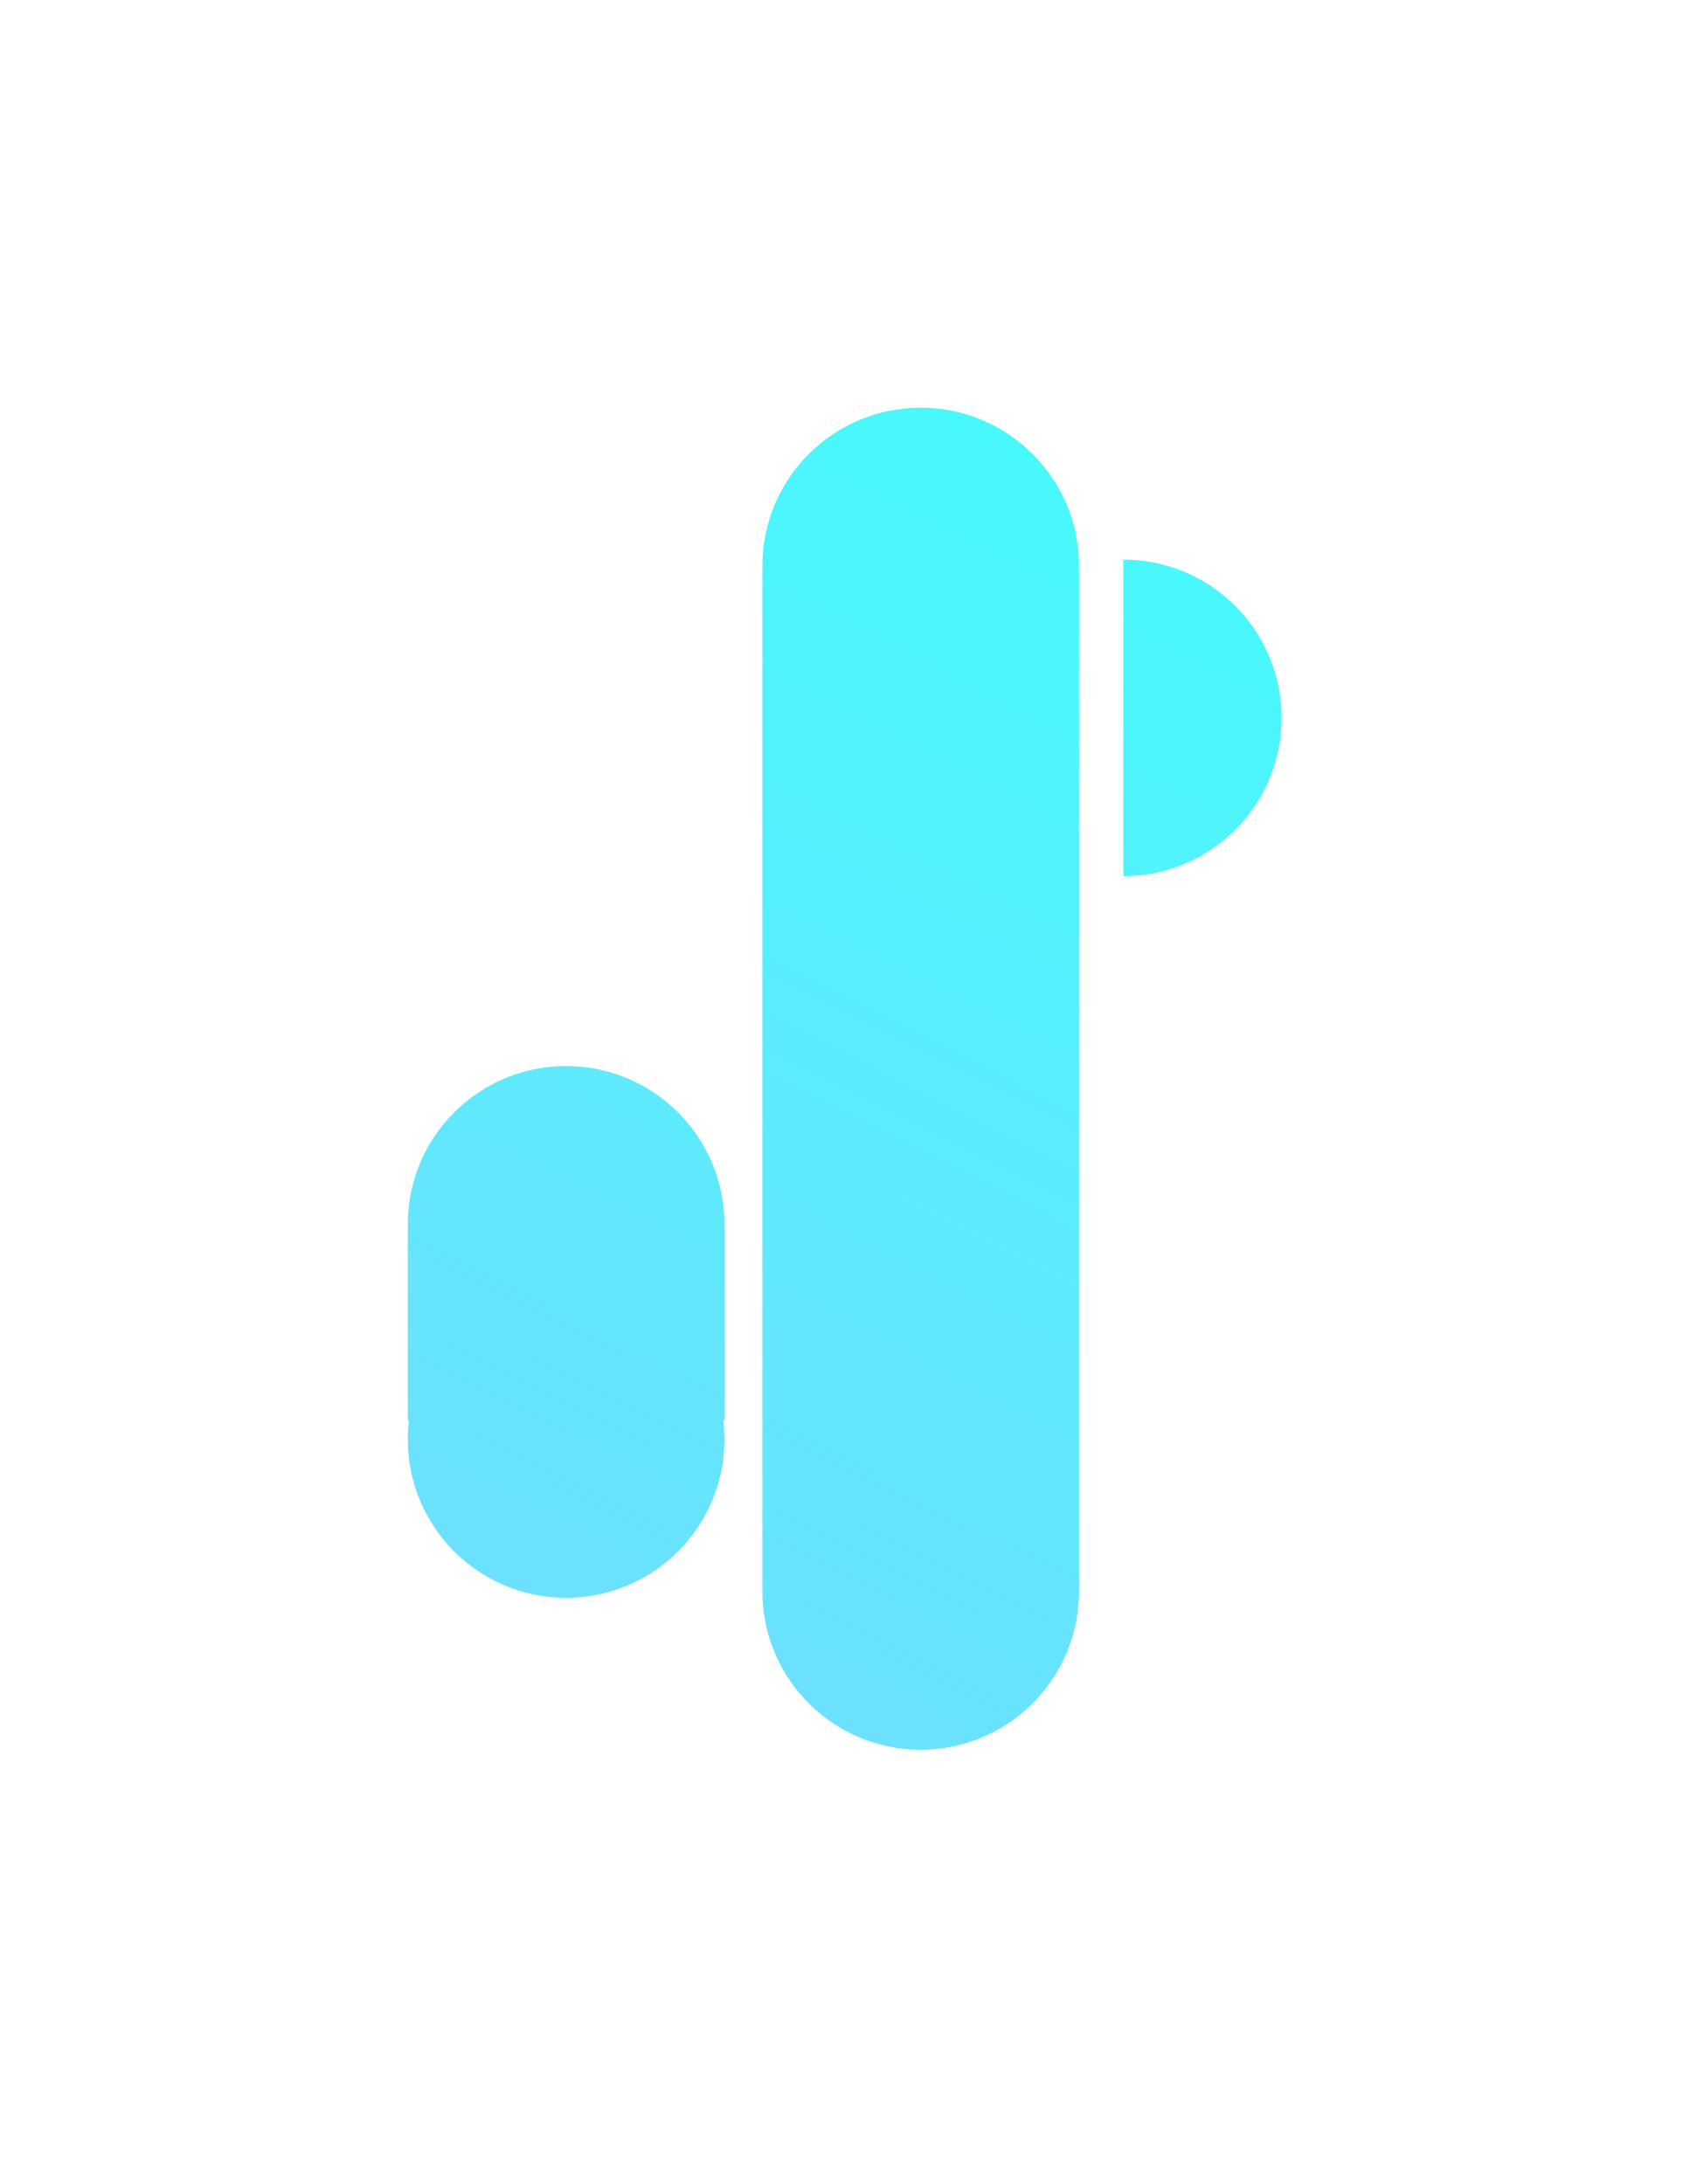
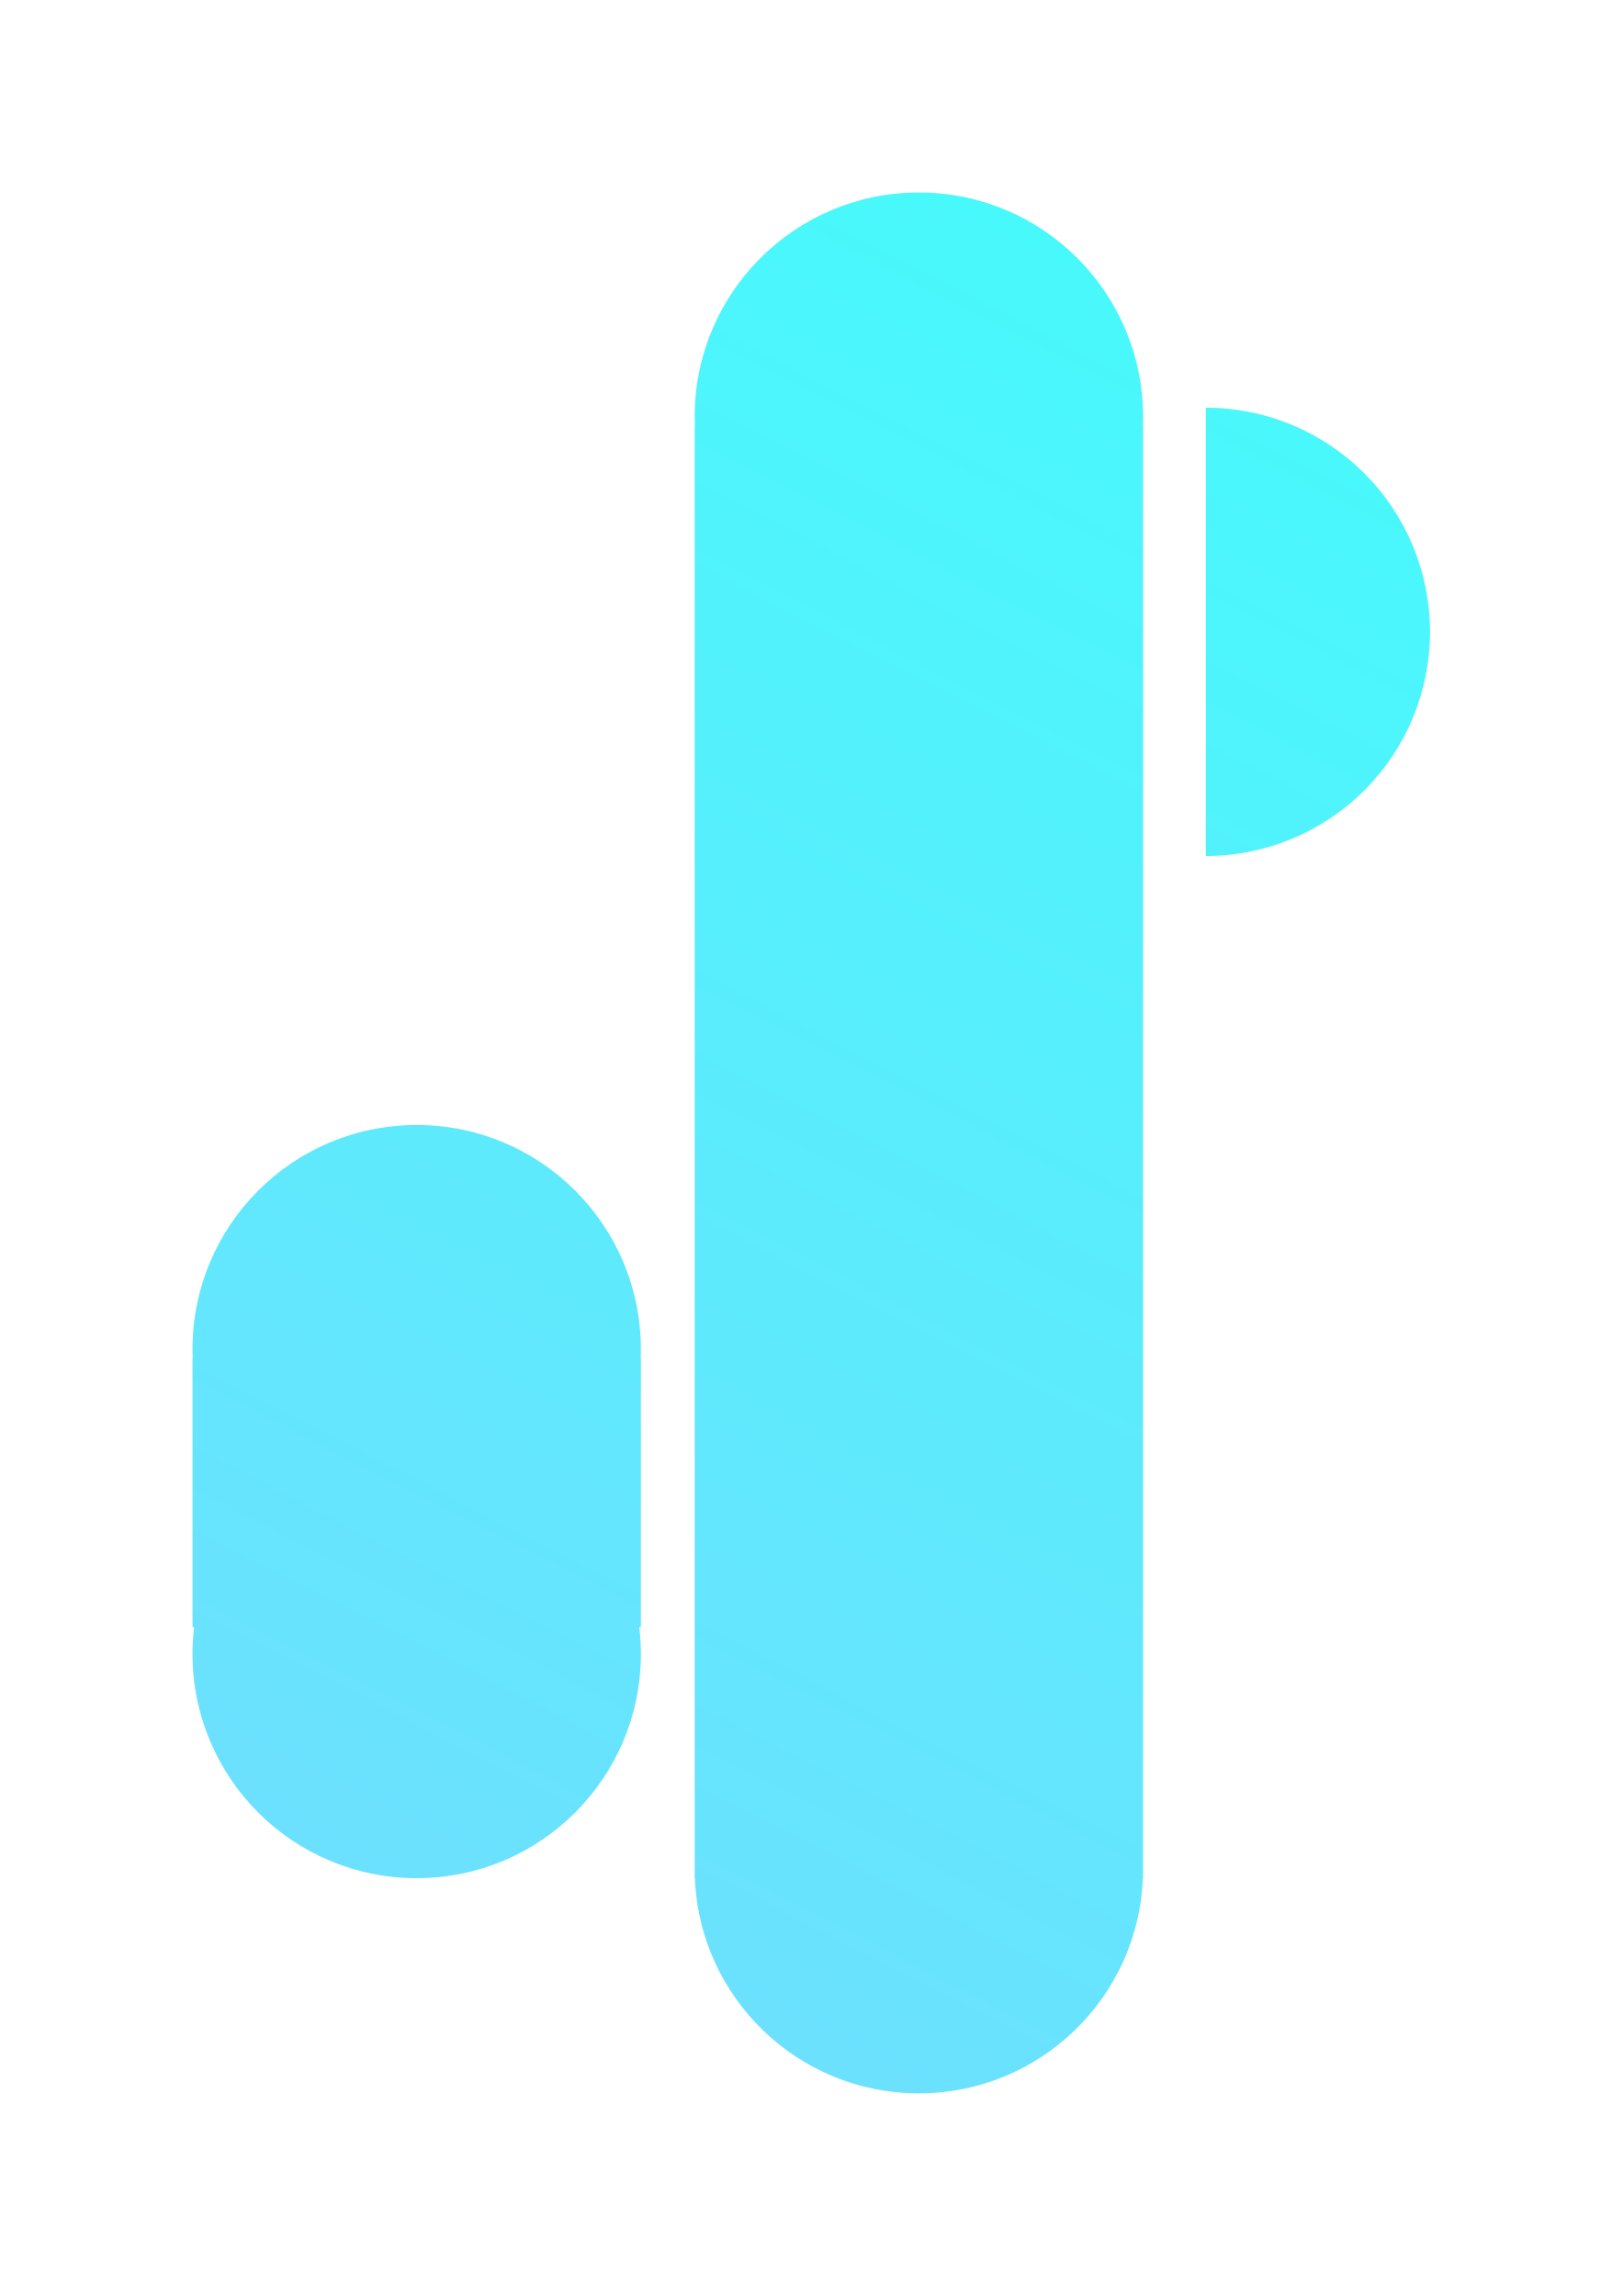
- <svg xmlns="http://www.w3.org/2000/svg" width="58" height="75" viewBox="0 0 58 75" fill="none">
-   <g filter="url(#filter0_d_101_2)">
-     <path fill-rule="evenodd" clip-rule="evenodd" d="M37.044 19.435C37.044 19.508 37.042 19.58 37.039 19.652H37.044V54.652V54.87H37.039C36.925 57.77 34.537 60.087 31.609 60.087C28.68 60.087 26.292 57.77 26.178 54.87H26.174V54.652V19.652H26.178C26.175 19.58 26.174 19.508 26.174 19.435C26.174 16.433 28.607 14 31.609 14C34.61 14 37.044 16.433 37.044 19.435ZM42.408 20.809C41.389 19.79 40.007 19.217 38.565 19.217L38.565 24.652L38.565 30.087C40.007 30.087 41.389 29.514 42.408 28.495C43.427 27.476 44 26.094 44 24.652C44 23.211 43.427 21.828 42.408 20.809ZM24.865 42.261C24.868 42.189 24.87 42.116 24.87 42.044C24.87 39.042 22.436 36.609 19.435 36.609C16.433 36.609 14 39.042 14 42.044C14 42.116 14.001 42.189 14.004 42.261H14V48.783H14.039C14.013 48.996 14 49.214 14 49.435C14 52.436 16.433 54.87 19.435 54.87C22.436 54.87 24.87 52.436 24.87 49.435C24.87 49.214 24.856 48.996 24.831 48.783H24.87V42.261H24.865Z" fill="url(#paint0_linear_101_2)" />
+ <svg xmlns="http://www.w3.org/2000/svg" width="118" height="167" viewBox="0 0 118 167" fill="none">
+   <g filter="url(#filter0_d_335_3)">
+     <path fill-rule="evenodd" clip-rule="evenodd" d="M83.13 30.304C83.13 30.523 83.126 30.74 83.118 30.956H83.13V135.957V136.609H83.118C82.775 145.311 75.612 152.261 66.826 152.261C58.04 152.261 50.877 145.311 50.535 136.609H50.522V135.957V30.956H50.535C50.526 30.74 50.522 30.523 50.522 30.304C50.522 21.3 57.822 14 66.826 14C75.831 14 83.13 21.3 83.13 30.304ZM99.225 34.428C96.167 31.37 92.02 29.652 87.696 29.652V45.956L87.696 62.261C92.02 62.261 96.167 60.543 99.225 57.485C102.282 54.428 104 50.281 104 45.956C104 41.632 102.282 37.485 99.225 34.428ZM46.596 98.783C46.604 98.566 46.609 98.349 46.609 98.13C46.609 89.126 39.309 81.826 30.304 81.826C21.3 81.826 14 89.126 14 98.13C14 98.349 14.004 98.566 14.013 98.783H14V118.348H14.116C14.04 118.989 14 119.642 14 120.304C14 129.309 21.3 136.609 30.304 136.609C39.309 136.609 46.609 129.309 46.609 120.304C46.609 119.642 46.569 118.989 46.492 118.348H46.609V98.783H46.596Z" fill="url(#paint0_linear_335_3)" />
  </g>
  <defs>
-     <filter id="filter0_d_101_2" x="0" y="0" width="58" height="74.087" filterUnits="userSpaceOnUse" color-interpolation-filters="sRGB">
+     <filter id="filter0_d_335_3" x="0" y="0" width="118" height="166.261" filterUnits="userSpaceOnUse" color-interpolation-filters="sRGB">
      <feFlood flood-opacity="0" result="BackgroundImageFix" />
      <feColorMatrix in="SourceAlpha" type="matrix" values="0 0 0 0 0 0 0 0 0 0 0 0 0 0 0 0 0 0 127 0" result="hardAlpha" />
      <feOffset />
      <feGaussianBlur stdDeviation="7" />
      <feComposite in2="hardAlpha" operator="out" />
      <feColorMatrix type="matrix" values="0 0 0 0 1 0 0 0 0 1 0 0 0 0 1 0 0 0 0.21 0" />
-       <feBlend mode="normal" in2="BackgroundImageFix" result="effect1_dropShadow_101_2" />
-       <feBlend mode="normal" in="SourceGraphic" in2="effect1_dropShadow_101_2" result="shape" />
+       <feBlend mode="normal" in2="BackgroundImageFix" result="effect1_dropShadow_335_3" />
+       <feBlend mode="normal" in="SourceGraphic" in2="effect1_dropShadow_335_3" result="shape" />
    </filter>
-     <linearGradient id="paint0_linear_101_2" x1="39.5" y1="13" x2="15.5" y2="60" gradientUnits="userSpaceOnUse">
+     <linearGradient id="paint0_linear_335_3" x1="90.5" y1="11" x2="18.5" y2="152" gradientUnits="userSpaceOnUse">
      <stop stop-color="#44FBFB" />
      <stop offset="1" stop-color="#71DDFF" />
    </linearGradient>
  </defs>
</svg>
